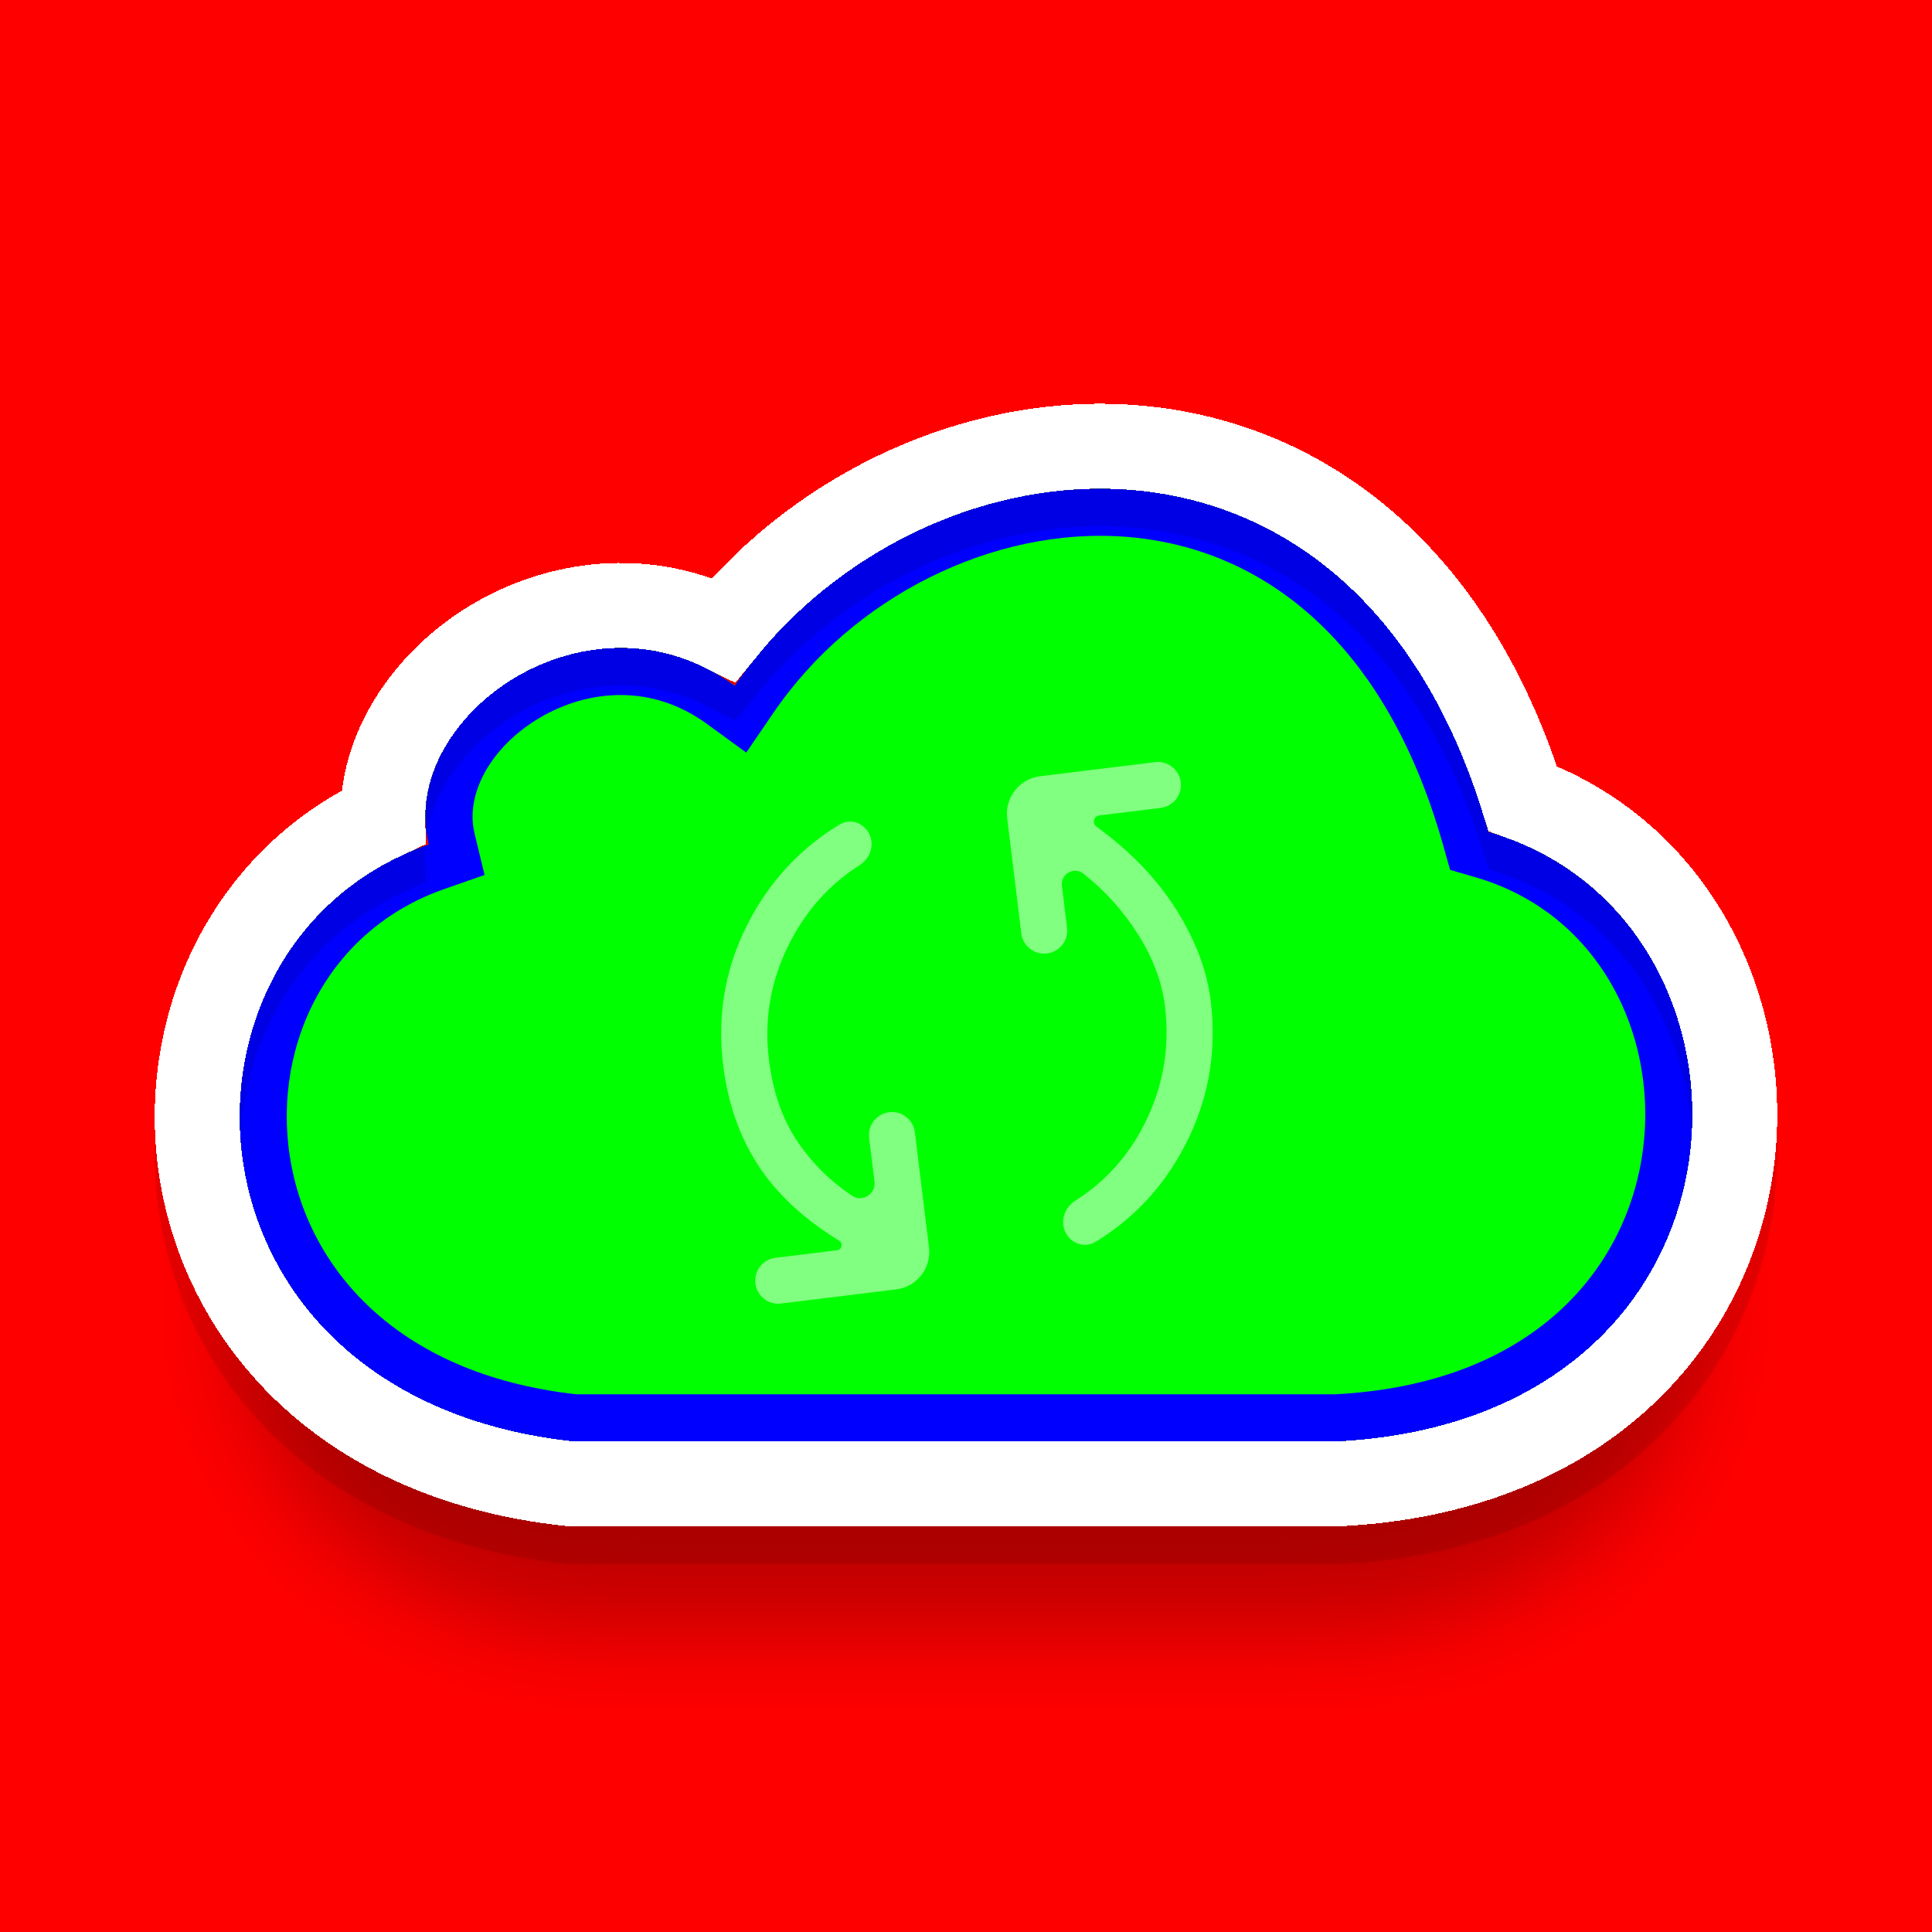
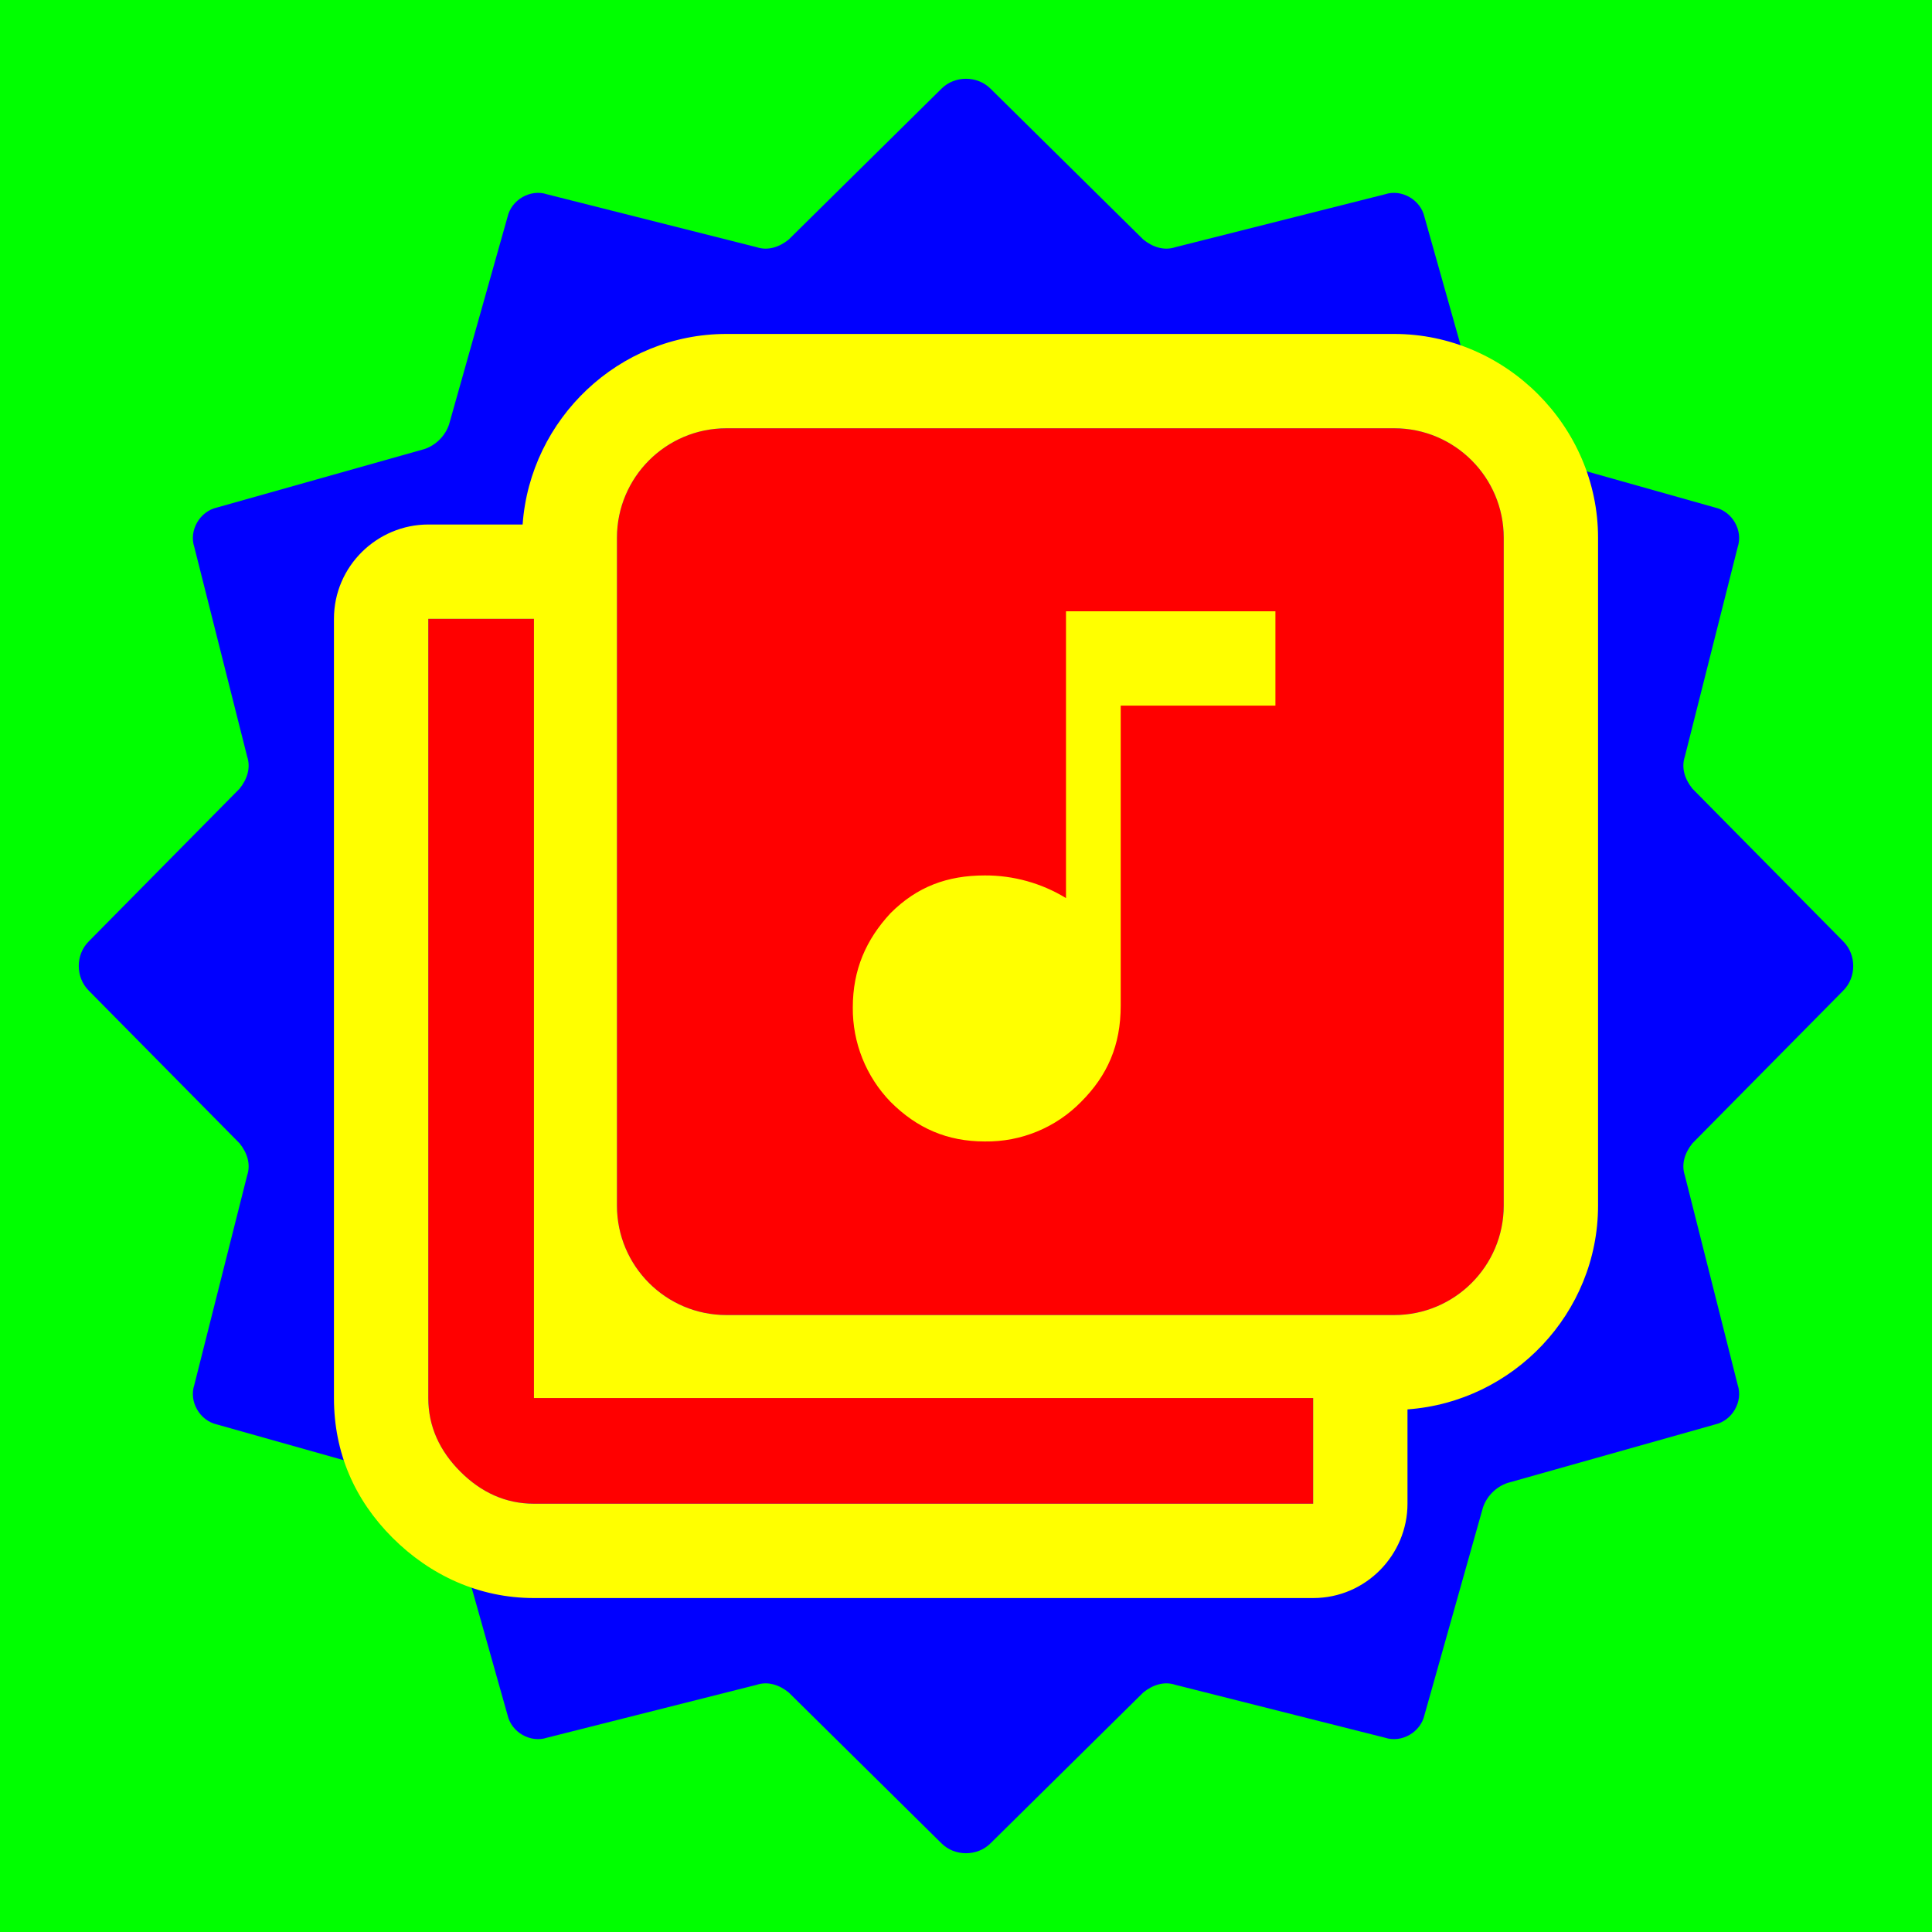
- <svg xmlns="http://www.w3.org/2000/svg" width="1024" height="1024" viewBox="0 0 1024 1024" fill="none">
-   <rect width="1024" height="1024" fill="#FF0000" />
-   <g filter="url(#filter0_d_413_29)">
-     <path d="M708.378 764H304.059C87.568 740.835 79.031 499.437 227.22 447.622C210.754 379.347 312.597 307.415 389.436 363.498C482.74 226.949 719.965 197.079 788.876 440.916C946.823 486.635 941.335 752.418 708.378 764Z" fill="#00FF00" />
-     <path d="M776.848 444.315L778.735 450.994L785.401 452.923C857.307 473.737 892.864 544.856 882.847 613.453C873.012 680.808 818.662 745.886 708.064 751.5H304.733C202.197 740.289 150.978 678.284 141.24 614.664C131.35 550.051 163.699 483.074 231.346 459.421L242.024 455.688L239.372 444.691C232.875 417.752 249.54 387.51 279.698 369.687C309.199 352.253 348.374 349.003 382.066 373.595L392.482 381.196L399.756 370.55C444.053 305.722 522.515 266.437 597.373 272.028C671.003 277.527 743.614 326.722 776.848 444.315Z" stroke="#0000FF" stroke-width="25" />
-   </g>
-   <g filter="url(#filter1_d_413_29)">
-     <path d="M708.378 786.5H708.937L709.495 786.472C836.187 780.173 905.104 703.262 917.48 618.51C929.009 539.557 890.518 453.839 807.074 423.215C768.809 301.44 687.545 243.665 599.979 237.125C518.848 231.066 435.975 269.421 383.631 333.706C341.533 312.786 295.983 319.408 261.891 339.556C229.124 358.921 202.536 393.916 202.904 433.258C128.94 467.874 95.387 546.423 106.643 619.959C118.959 700.42 183.93 773.775 301.665 786.372L302.859 786.5H304.059H708.378Z" stroke="white" stroke-width="45" shape-rendering="crispEdges" />
-   </g>
-   <path d="M413.979 690.909C407.281 691.731 401.185 686.968 400.362 680.27V680.27C399.54 673.572 404.303 667.476 411.001 666.654L443.661 662.643C446.236 662.327 446.975 658.945 444.767 657.583V657.583C425.831 645.957 411.463 632.538 401.662 617.327C391.86 602.117 385.736 584.54 383.287 564.596C379.779 536.029 385.049 509.325 399.097 484.483C410.385 464.522 425.672 448.706 444.956 437.037C452.08 432.726 460.847 437.629 461.862 445.894V445.894C462.483 450.952 459.89 455.813 455.594 458.553C439.881 468.576 427.606 482.159 418.767 499.303C408.603 519.017 404.862 539.788 407.542 561.618C409.627 578.597 414.605 592.963 422.477 604.718C430.349 616.472 440.238 626.269 452.143 634.108V634.108C457.691 637.057 464.261 632.541 463.496 626.305L460.648 603.109C459.825 596.411 464.588 590.314 471.286 589.492V589.492C477.984 588.67 484.081 593.433 484.903 600.131L492.393 661.131C493.739 672.094 485.943 682.073 474.979 683.419L413.979 690.909ZM580.701 658.182C573.487 662.578 564.592 657.604 563.562 649.219V649.219C562.93 644.067 565.583 639.12 569.968 636.344C585.822 626.304 598.045 612.739 606.637 595.647C616.531 575.967 620.138 555.212 617.457 533.382C615.869 520.446 611.089 507.696 603.118 495.133C595.147 482.57 585.412 471.797 573.913 462.813V462.813C568.887 459.31 562.086 463.407 562.832 469.488L565.565 491.742C566.387 498.44 561.624 504.537 554.926 505.359V505.359C548.228 506.182 542.132 501.418 541.309 494.721L533.82 433.72C532.473 422.757 540.27 412.778 551.233 411.432L612.233 403.942C618.931 403.12 625.028 407.883 625.85 414.581V414.581C626.673 421.279 621.909 427.375 615.212 428.197L582.676 432.192C579.709 432.557 578.722 436.367 581.14 438.126V438.126C599.164 451.233 613.277 465.914 623.48 482.169C633.683 498.425 639.76 514.503 641.713 530.404C645.22 558.971 640.026 585.734 626.129 610.694C615.004 630.677 599.861 646.506 580.701 658.182Z" fill="white" fill-opacity="0.5" />
-   <defs>
-     <filter id="filter0_d_413_29" x="77" y="259" width="870" height="655" filterUnits="userSpaceOnUse" color-interpolation-filters="sRGB">
-       <feFlood flood-opacity="0" result="BackgroundImageFix" />
-       <feColorMatrix in="SourceAlpha" type="matrix" values="0 0 0 0 0 0 0 0 0 0 0 0 0 0 0 0 0 0 127 0" result="hardAlpha" />
-       <feOffset dy="100" />
-       <feGaussianBlur stdDeviation="25" />
-       <feComposite in2="hardAlpha" operator="out" />
-       <feColorMatrix type="matrix" values="0 0 0 0 0 0 0 0 0 0 0 0 0 0 0 0 0 0 0.25 0" />
-       <feBlend mode="normal" in2="BackgroundImageFix" result="effect1_dropShadow_413_29" />
-       <feBlend mode="normal" in="SourceGraphic" in2="effect1_dropShadow_413_29" result="shape" />
-     </filter>
-     <filter id="filter1_d_413_29" x="81.028" y="213.998" width="861.934" height="616.002" filterUnits="userSpaceOnUse" color-interpolation-filters="sRGB">
-       <feFlood flood-opacity="0" result="BackgroundImageFix" />
-       <feColorMatrix in="SourceAlpha" type="matrix" values="0 0 0 0 0 0 0 0 0 0 0 0 0 0 0 0 0 0 127 0" result="hardAlpha" />
-       <feOffset dy="20" />
-       <feGaussianBlur stdDeviation="0.5" />
-       <feComposite in2="hardAlpha" operator="out" />
-       <feColorMatrix type="matrix" values="0 0 0 0 0 0 0 0 0 0 0 0 0 0 0 0 0 0 0.1 0" />
-       <feBlend mode="normal" in2="BackgroundImageFix" result="effect1_dropShadow_413_29" />
-       <feBlend mode="normal" in="SourceGraphic" in2="effect1_dropShadow_413_29" result="shape" />
-     </filter>
-   </defs>
+ <svg xmlns="http://www.w3.org/2000/svg" width="1024" height="1024" fill="none">
+   <path fill="#00FF00" d="M0 0h1024v1024H0z" />
+   <path d="M499 47c7-7 19-7 26 0l81 80c5 4 11 6 17 4l111-28c9-3 19 3 21 12l31 110c2 6 7 11 13 13l110 31c9 2 15 12 12 21l-28 111c-2 6 0 12 4 17l80 81c7 7 7 19 0 26l-80 81c-4 5-6 11-4 17l28 111c3 9-3 19-12 21l-110 31c-6 2-11 7-13 13l-31 110c-2 9-12 15-21 12l-111-28c-6-2-12 0-17 4l-81 80c-7 7-19 7-26 0l-81-80c-5-4-11-6-17-4l-111 28c-9 3-19-3-21-12l-31-110c-2-6-7-11-13-13l-110-31c-9-2-15-12-12-21l28-111c2-6 0-12-4-17l-80-81c-7-7-7-19 0-26l80-81c4-5 6-11 4-17l-28-111c-3-9 3-19 12-21l110-31c6-2 11-7 13-13l31-110c2-9 12-15 21-12l111 28c6 2 12 0 17-4l81-80Z" fill="#0000FF" />
+   <path fill-rule="evenodd" clip-rule="evenodd" d="M327 285c0-32 26-58 58-58h354c32 0 58 26 58 58v354c0 32-26 58-58 58H385c-32 0-58-26-58-58V285Z" fill="#FF0000" />
+   <path d="M244 780c11 11 24 17 39 17h413v-56H283V328h-56v413c0 15 6 28 17 39Z" fill="#FF0000" />
+   <path fill-rule="evenodd" clip-rule="evenodd" d="M746 747c56-4 101-51 101-108V285c0-59-49-108-108-108H385c-57 0-104 45-108 101h-50c-27 0-50 22-50 50v413c0 29 11 54 31 74s46 32 75 32h413c28 0 50-23 50-50v-50Zm-502 33c11 11 24 17 39 17h413v-56H283V328h-56v413c0 15 6 28 17 39Zm83-141a58 58 0 0 0 58 58h354c32 0 58-26 58-58V285c0-32-26-58-58-58H385c-32 0-58 26-58 58v354Z" fill="#FFFF00" />
+   <path d="M573 584a70 70 0 0 1-51 21c-20 0-36-7-50-21a71 71 0 0 1-20-50c0-20 7-36 20-50 14-14 30-20 50-20a82 82 0 0 1 43 12V324h111v50h-82v159c0 21-7 37-21 51Z" fill="#FFFF00" />
</svg>
